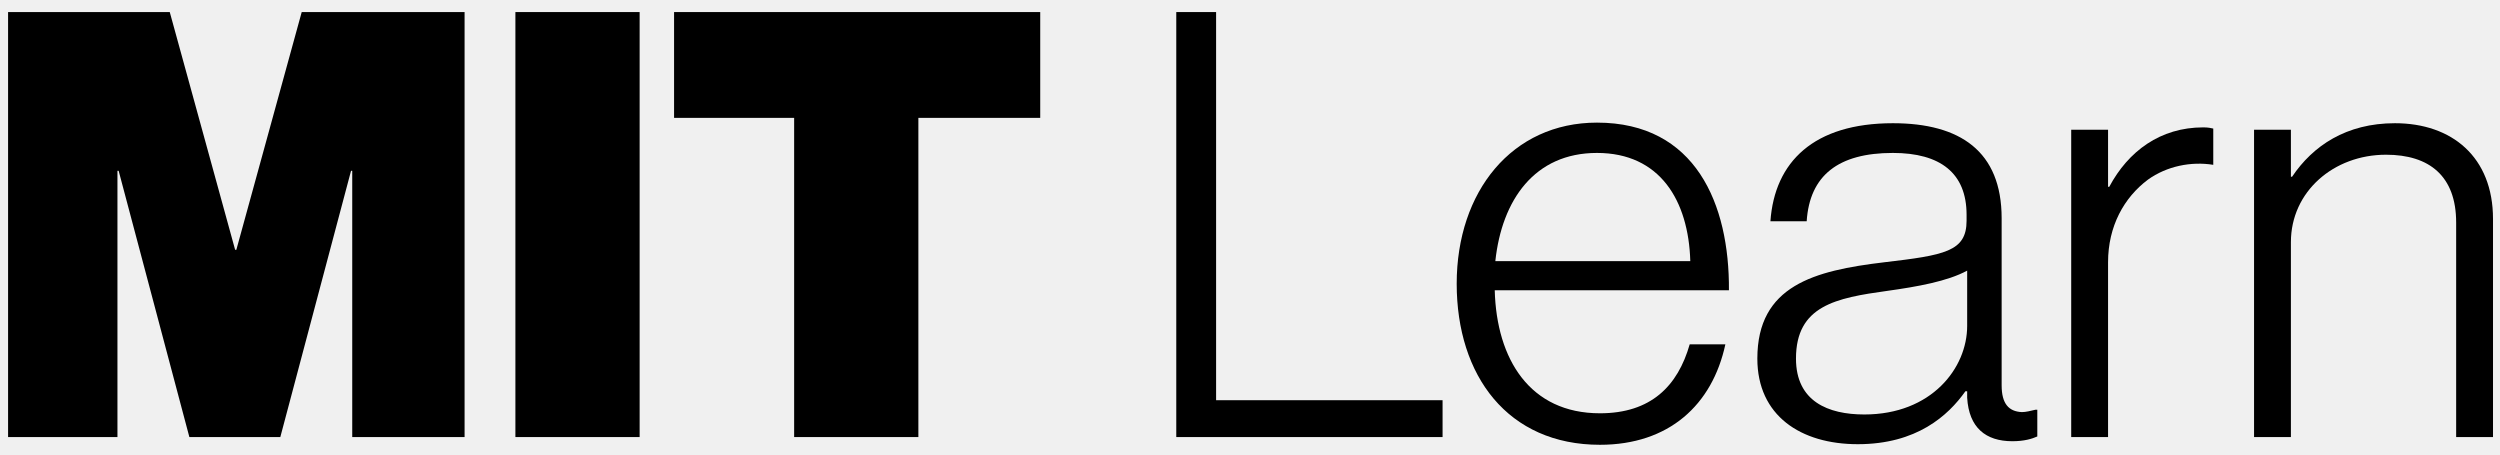
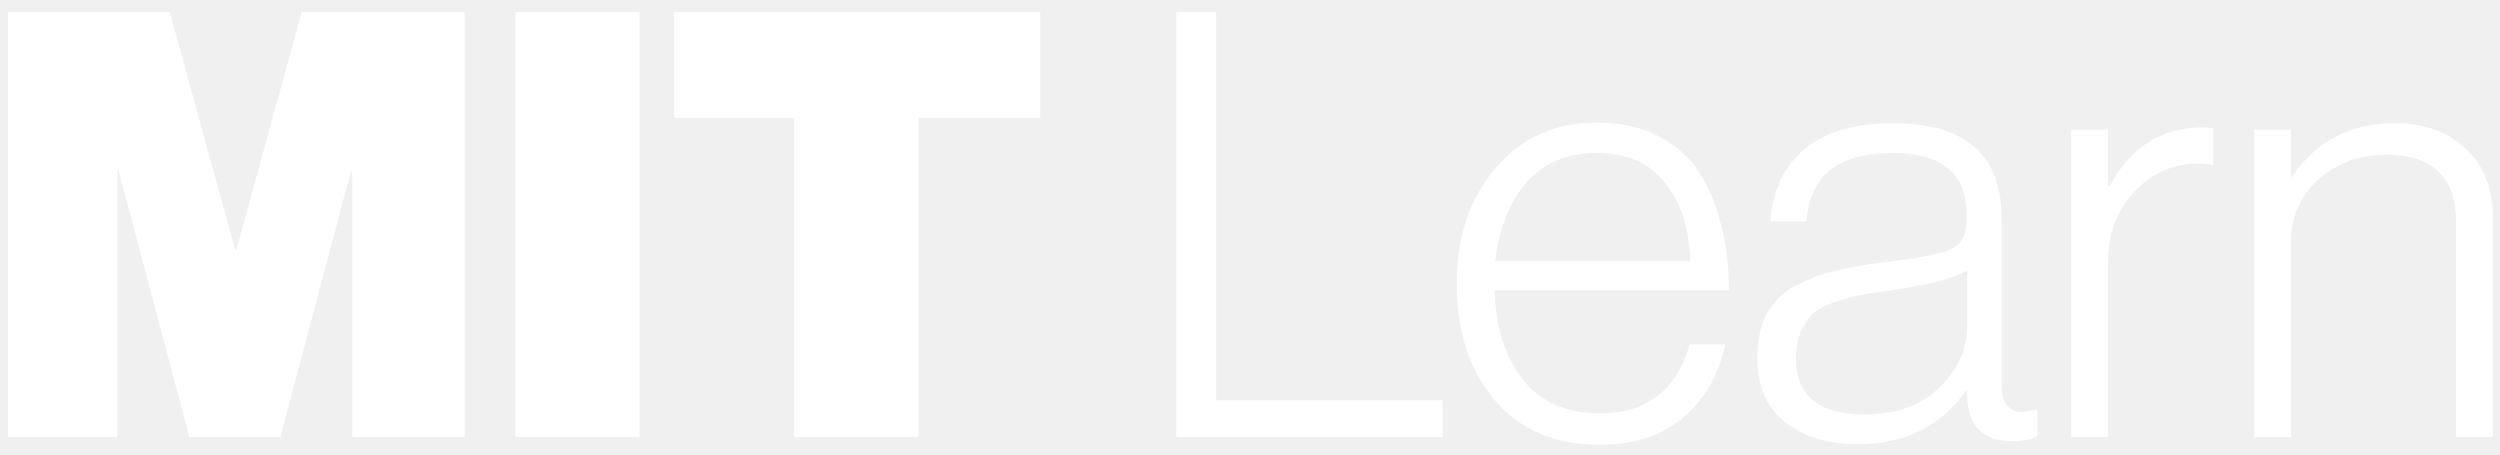
<svg xmlns="http://www.w3.org/2000/svg" width="143" height="26" viewBox="0 0 143 26" fill="none">
-   <path d="M0.462 25V0.69H9.71L13.45 14.29H13.518L17.258 0.69H26.574V25H20.148V9.768H20.08L16.034 25H10.832L6.786 9.768H6.718V25H0.462Z" fill="black" />
-   <path d="M29.481 25V0.69H36.587V25H29.481Z" fill="black" />
-   <path d="M38.557 6.742V0.69H59.501V6.742H52.531V25H45.425V6.742H38.557Z" fill="black" />
-   <path d="M67.283 25V0.69H69.561V22.892H82.515V25H67.283Z" fill="black" />
-   <path d="M91.517 25.442C86.247 25.442 83.323 21.498 83.323 16.228C83.323 10.958 86.485 7.014 91.347 7.014C96.991 7.014 98.929 11.672 98.895 16.602H85.499C85.601 20.546 87.505 23.64 91.517 23.64C94.441 23.64 95.971 22.076 96.651 19.696H98.691C97.943 23.164 95.461 25.442 91.517 25.442ZM85.533 14.936H96.685C96.583 11.468 94.951 8.748 91.347 8.748C87.777 8.748 85.907 11.434 85.533 14.936Z" fill="black" />
-   <path d="M106.266 25.408C103.002 25.408 100.52 23.776 100.52 20.512C100.52 16.33 103.784 15.48 107.762 15.004C111.23 14.596 112.488 14.392 112.488 12.624V12.284C112.488 9.904 110.992 8.748 108.272 8.748C105.144 8.748 103.512 10.04 103.342 12.658H101.268C101.506 9.258 103.75 7.048 108.272 7.048C112.114 7.048 114.494 8.646 114.494 12.488V22.042C114.494 23.096 114.902 23.538 115.65 23.572C115.888 23.572 116.126 23.504 116.432 23.436H116.534V24.966C116.228 25.102 115.786 25.238 115.106 25.238C113.576 25.238 112.624 24.456 112.522 22.756V22.382H112.42C111.434 23.776 109.632 25.408 106.266 25.408ZM106.64 23.708C110.482 23.708 112.522 21.056 112.522 18.642V15.48C111.4 16.092 109.666 16.398 107.966 16.636C105.008 17.044 102.73 17.486 102.73 20.512C102.73 22.96 104.566 23.708 106.64 23.708Z" fill="black" />
-   <path d="M118.473 25V7.422H120.581V10.686H120.649C121.737 8.646 123.573 7.286 126.021 7.286C126.293 7.286 126.463 7.32 126.599 7.354V9.428C125.341 9.224 123.947 9.496 122.859 10.278C121.499 11.298 120.581 12.93 120.581 15.004V25H118.473Z" fill="black" />
-   <path d="M128.932 25V7.422H131.04V10.108H131.108C132.298 8.34 134.202 7.048 136.99 7.048C140.254 7.048 142.6 8.986 142.6 12.522V25H140.492V12.726C140.492 10.074 138.962 8.85 136.48 8.85C133.488 8.85 131.04 10.958 131.04 13.848V25H128.932Z" fill="black" />
+   <path d="M0.462 25V0.69H9.71L13.45 14.29H13.518L17.258 0.69H26.574V25H20.148V9.768H20.08L16.034 25H10.832L6.786 9.768H6.718V25H0.462ZM29.482 25V0.69H36.587V25H29.482ZM38.557 6.742V0.69H59.501V6.742H52.531V25H45.425V6.742H38.557ZM67.283 25V0.69H69.561V22.892H82.515V25H67.283ZM91.517 25.442C88.955 25.442 86.949 24.592 85.499 22.892C84.048 21.169 83.323 18.948 83.323 16.228C83.323 13.553 84.059 11.355 85.533 9.632C87.006 7.887 88.944 7.014 91.347 7.014C92.707 7.014 93.885 7.275 94.883 7.796C95.903 8.317 96.696 9.043 97.263 9.972C97.829 10.901 98.237 11.921 98.487 13.032C98.759 14.12 98.895 15.31 98.895 16.602H85.499C85.544 18.687 86.077 20.387 87.097 21.702C88.117 22.994 89.59 23.64 91.517 23.64C94.191 23.64 95.903 22.325 96.651 19.696H98.691C98.305 21.464 97.489 22.869 96.243 23.912C95.019 24.932 93.443 25.442 91.517 25.442ZM85.533 14.936H96.685C96.639 13.1 96.163 11.615 95.257 10.482C94.373 9.326 93.069 8.748 91.347 8.748C89.647 8.748 88.298 9.315 87.301 10.448C86.326 11.581 85.737 13.077 85.533 14.936ZM106.266 25.408C104.566 25.408 103.184 24.989 102.118 24.15C101.053 23.311 100.52 22.099 100.52 20.512C100.52 19.515 100.69 18.676 101.03 17.996C101.393 17.293 101.937 16.749 102.662 16.364C103.41 15.979 104.158 15.695 104.906 15.514C105.677 15.31 106.629 15.14 107.762 15.004C109.666 14.777 110.924 14.539 111.536 14.29C112.171 14.018 112.488 13.463 112.488 12.624V12.284C112.488 9.927 111.083 8.748 108.272 8.748C105.144 8.748 103.501 10.051 103.342 12.658H101.268C101.382 10.913 102.028 9.541 103.206 8.544C104.385 7.547 106.074 7.048 108.272 7.048C112.42 7.048 114.494 8.861 114.494 12.488V22.042C114.494 23.017 114.88 23.527 115.65 23.572C115.764 23.572 116.024 23.527 116.432 23.436H116.534V24.966C116.126 25.147 115.65 25.238 115.106 25.238C113.474 25.238 112.613 24.411 112.522 22.756V22.382H112.42C110.992 24.399 108.941 25.408 106.266 25.408ZM106.64 23.708C108.454 23.708 109.882 23.198 110.924 22.178C111.99 21.135 112.522 19.957 112.522 18.642V15.48C111.661 15.956 110.142 16.341 107.966 16.636C107.241 16.727 106.663 16.817 106.232 16.908C105.824 16.999 105.36 17.135 104.838 17.316C104.34 17.497 103.954 17.713 103.682 17.962C103.433 18.211 103.206 18.551 103.002 18.982C102.821 19.413 102.73 19.923 102.73 20.512C102.73 22.643 104.034 23.708 106.64 23.708ZM118.473 25V7.422H120.581V10.686H120.649C121.85 8.419 123.641 7.286 126.021 7.286C126.225 7.286 126.418 7.309 126.599 7.354V9.428C125.216 9.201 123.97 9.485 122.859 10.278C121.34 11.411 120.581 12.987 120.581 15.004V25H118.473ZM128.932 25V7.422H131.04V10.108H131.108C132.491 8.068 134.451 7.048 136.99 7.048C138.667 7.048 140.016 7.535 141.036 8.51C142.079 9.462 142.6 10.799 142.6 12.522V25H140.492V12.726C140.492 10.142 139.155 8.85 136.48 8.85C134.961 8.85 133.669 9.326 132.604 10.278C131.561 11.23 131.04 12.42 131.04 13.848V25H128.932Z" fill="white" />
</svg>
